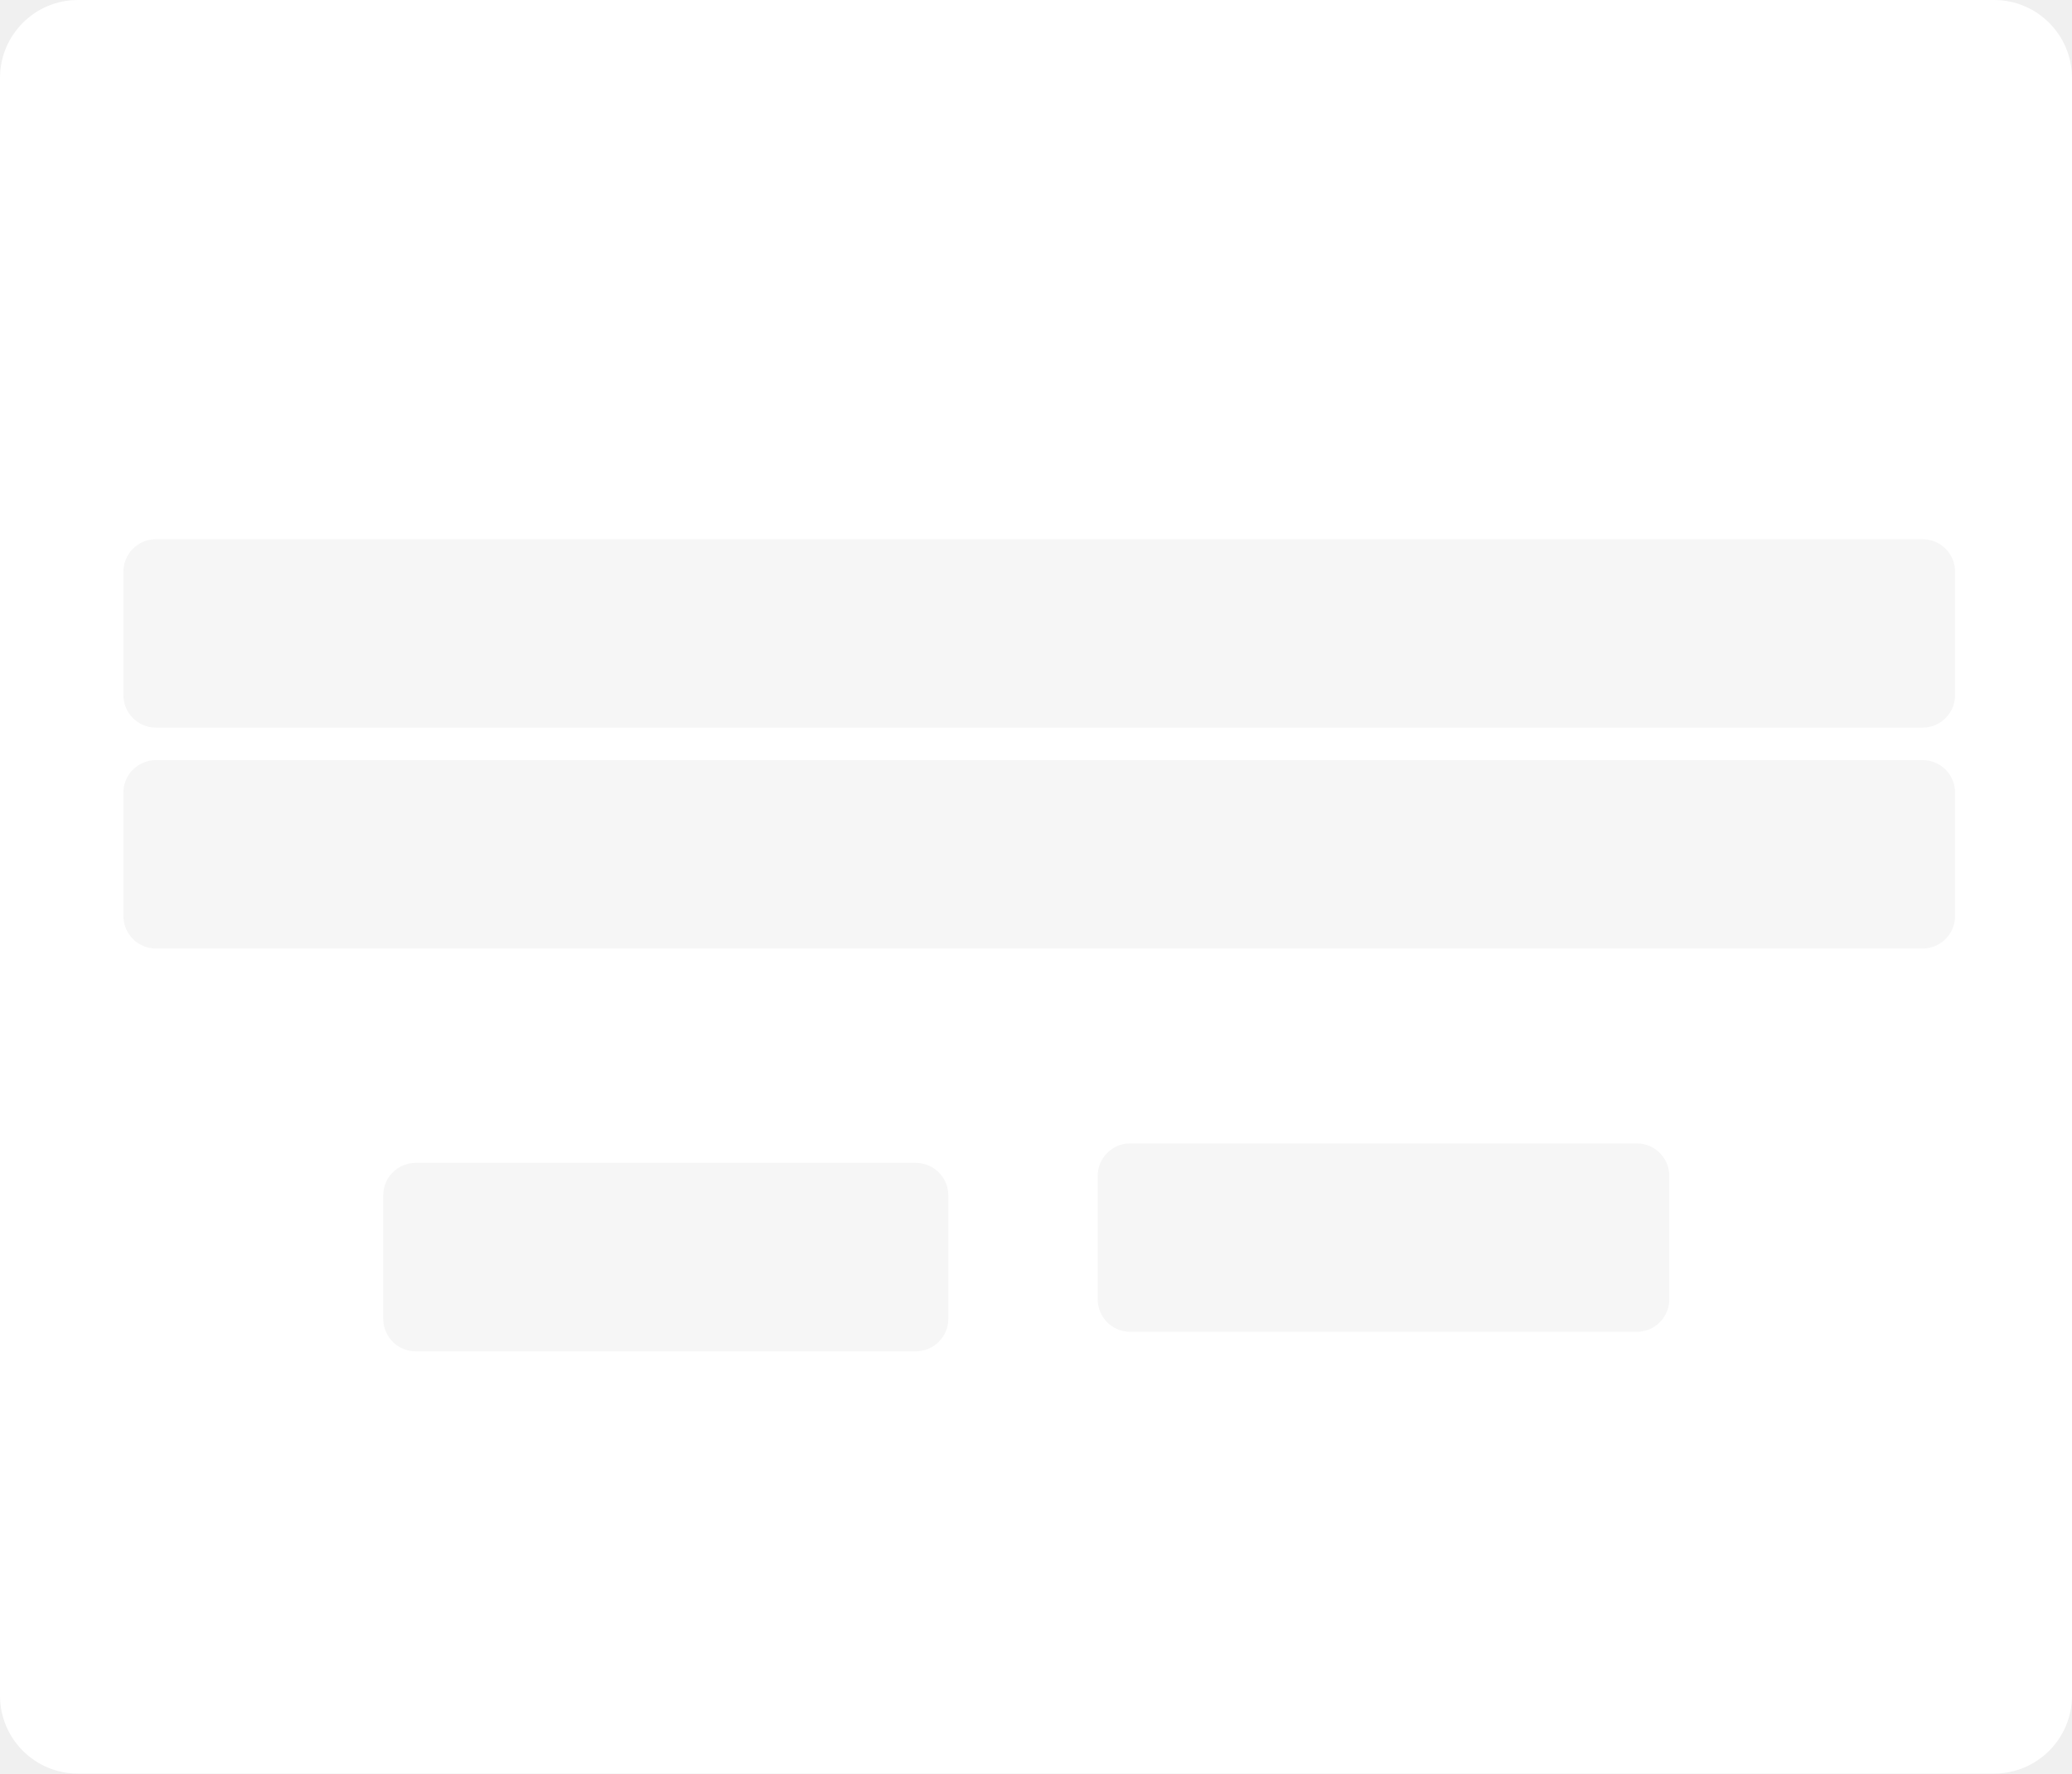
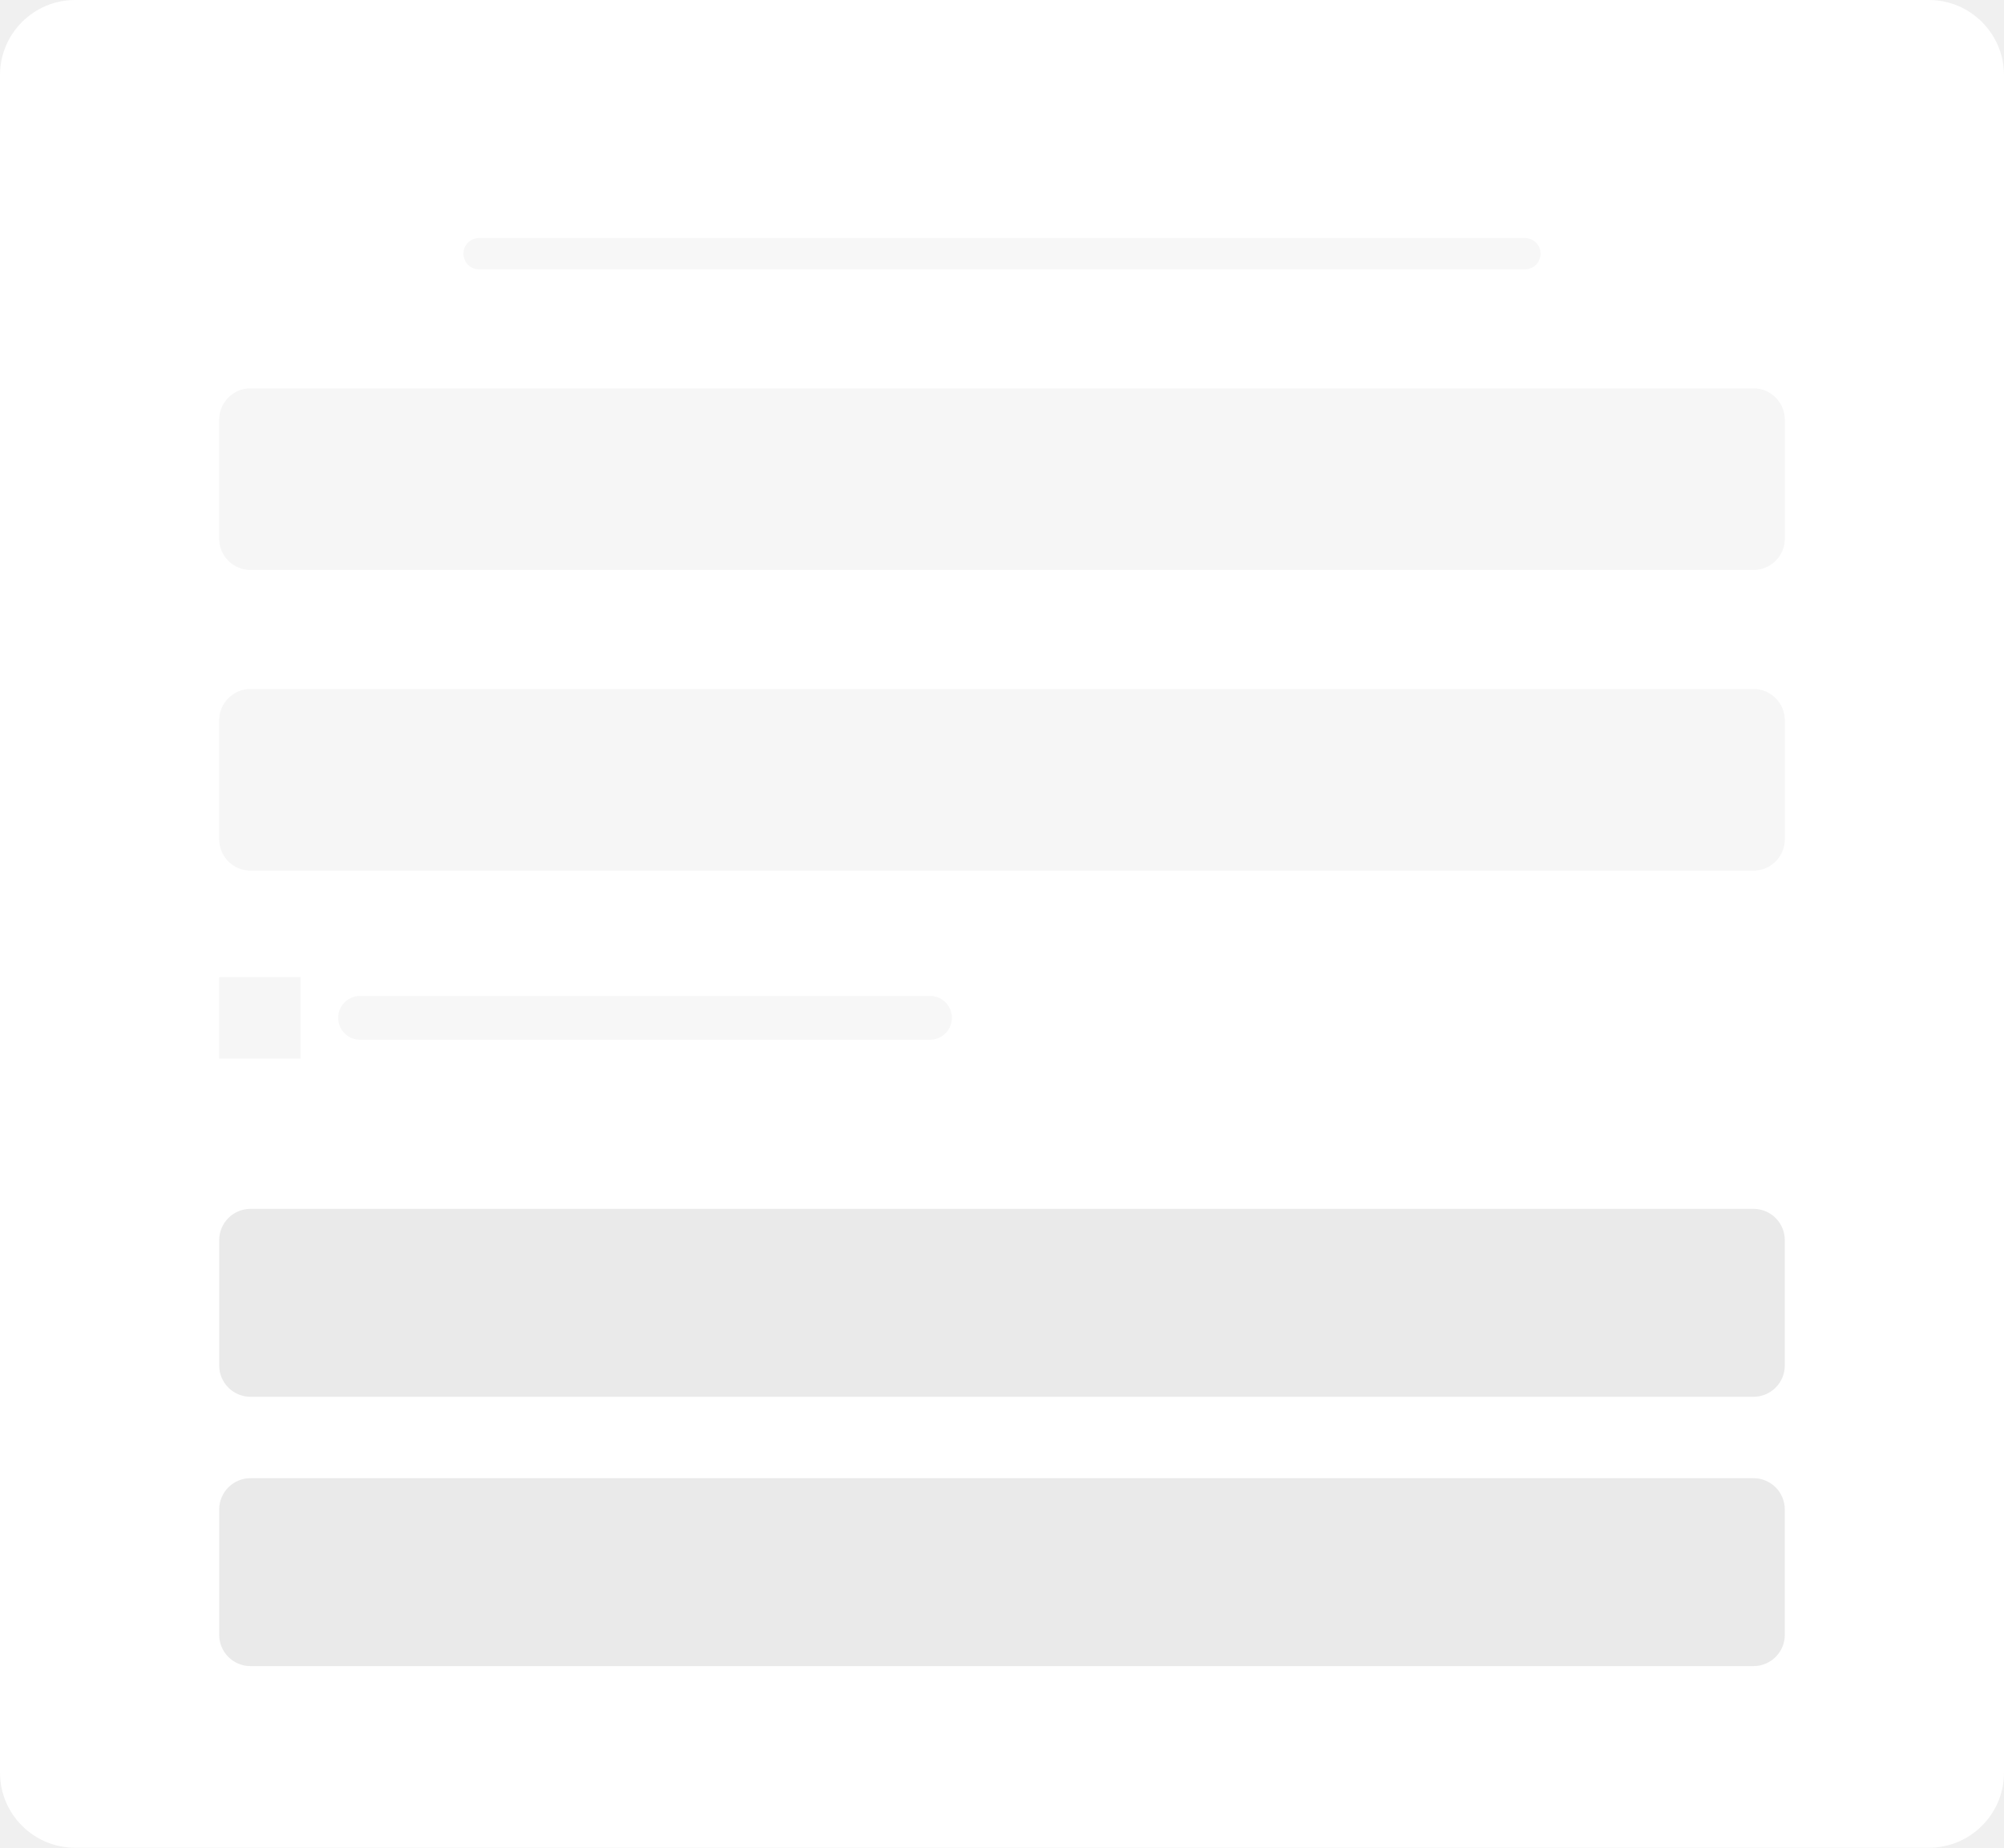
- <svg xmlns="http://www.w3.org/2000/svg" width="319" height="273" viewBox="0 0 319 273" fill="none">
-   <rect width="319" height="273" rx="12" fill="white" />
-   <rect x="19" y="83" width="282" height="29" rx="5" fill="#F6F6F6" />
-   <rect x="19" y="117" width="282" height="29" rx="5" fill="#F6F6F6" />
-   <rect x="59" y="179" width="87" height="29" rx="5" fill="#F6F6F6" />
-   <rect x="169" y="176" width="88" height="29" rx="5" fill="#F6F6F6" />
+ <svg xmlns="http://www.w3.org/2000/svg" width="320" height="295" viewBox="0 0 320 295" fill="none">
+   <rect width="320" height="295" rx="12" fill="white" />
+   <rect x="35" y="156" width="13" height="13" fill="#F6F6F6" />
+   <rect x="35" y="62" width="250" height="29" rx="5" fill="#F6F6F6" />
+   <rect x="35" y="110" width="250" height="29" rx="5" fill="#F6F6F6" />
+   <rect x="35" y="193" width="250" height="30" rx="5" fill="#EAEAEA" />
+   <rect x="35" y="236" width="250" height="30" rx="5" fill="#EAEAEA" />
+   <rect x="54" y="159" width="98" height="7" rx="3.5" fill="#F7F7F7" />
+   <rect x="74" y="38" width="172" height="5" rx="2.5" fill="#F7F7F7" />
</svg>
